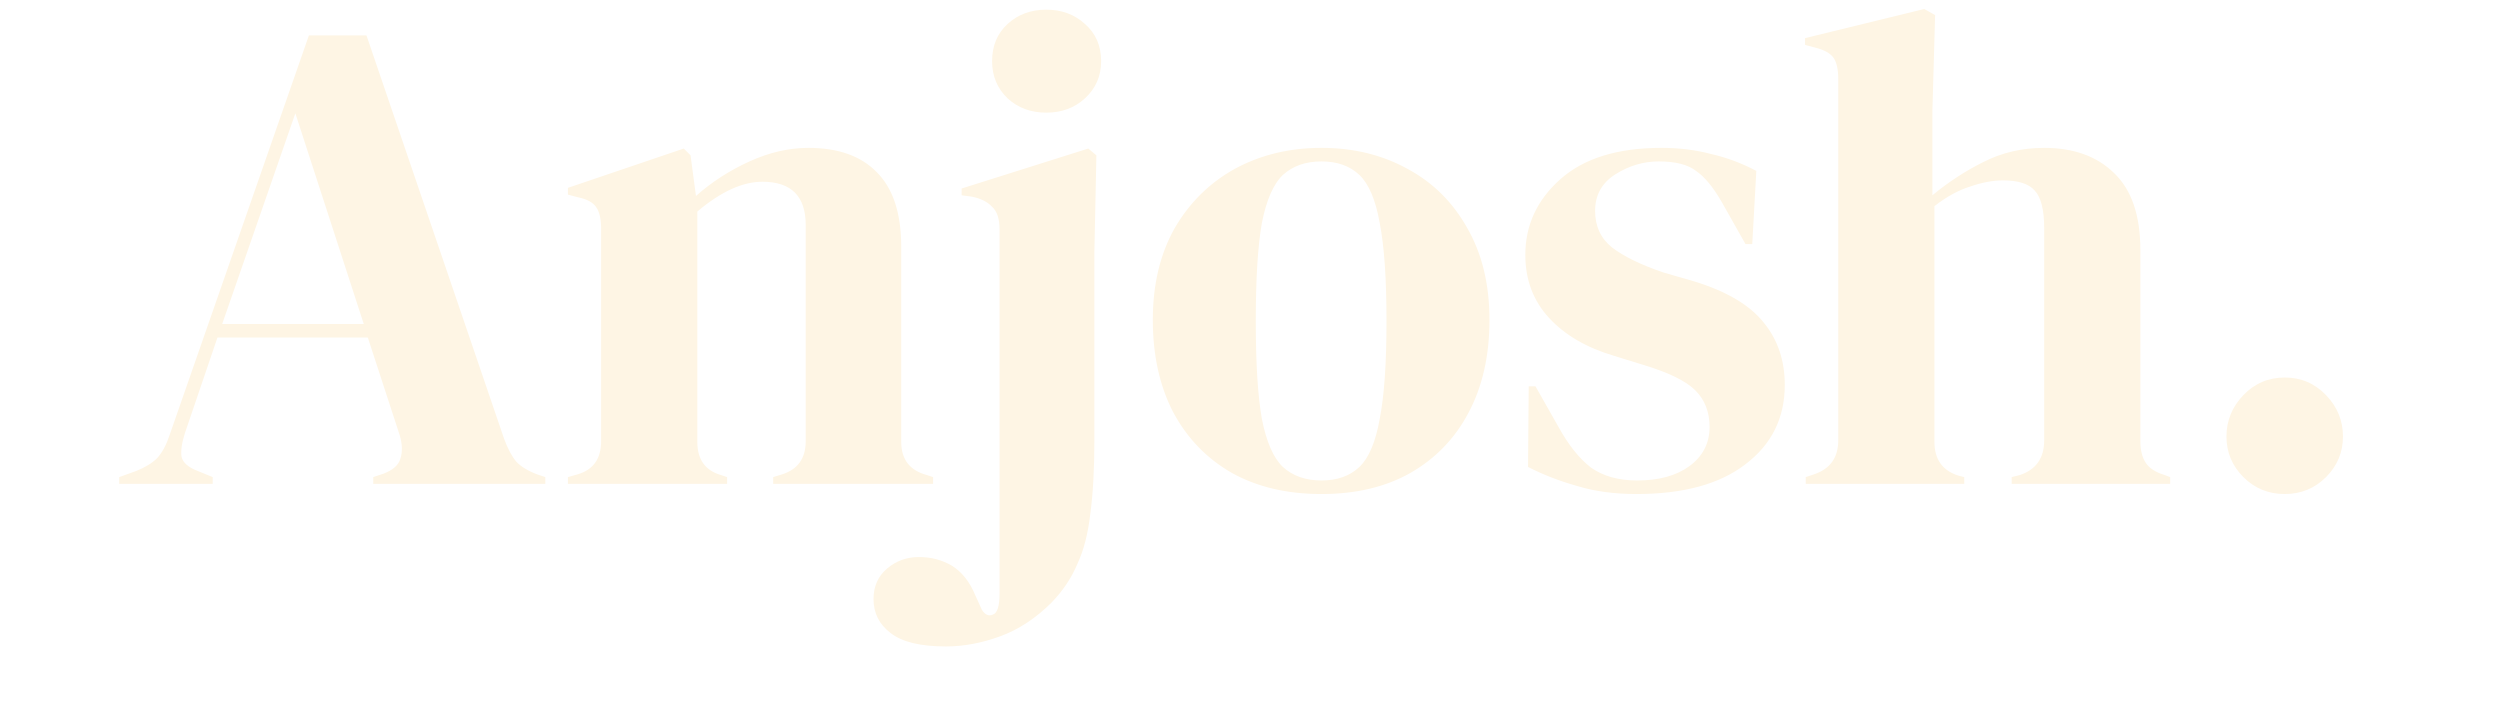
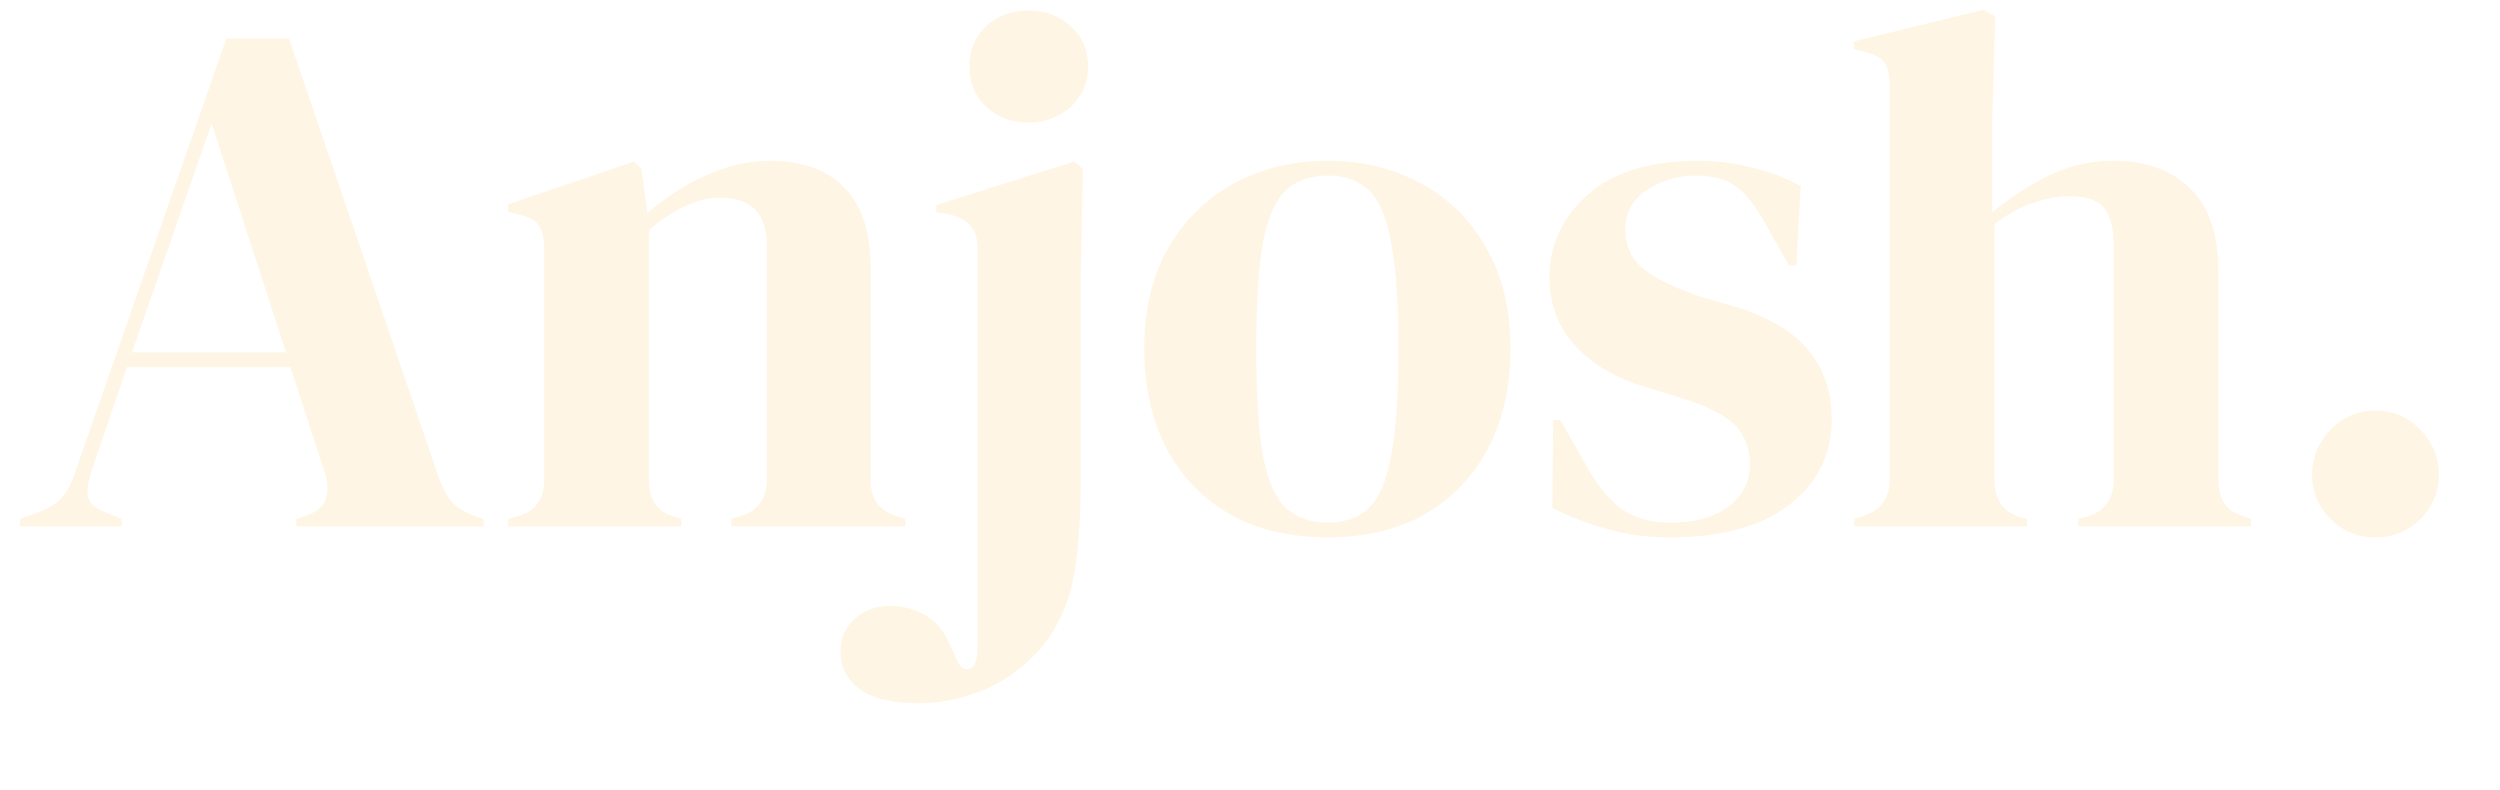
- <svg xmlns="http://www.w3.org/2000/svg" width="93" height="27" viewBox="0 0 95 30" fill="none">
+ <svg xmlns="http://www.w3.org/2000/svg" width="95" height="30" viewBox="0 0 95 30" fill="none">
  <path d="M0.761 20V19.72L1.461 19.468C1.834 19.319 2.124 19.141 2.329 18.936C2.534 18.712 2.702 18.404 2.833 18.012L8.601 1.464H10.981L16.665 18.124C16.814 18.535 16.982 18.852 17.169 19.076C17.356 19.281 17.645 19.459 18.037 19.608L18.373 19.72V20H11.261V19.72L11.681 19.58C12.073 19.431 12.306 19.225 12.381 18.964C12.474 18.684 12.465 18.357 12.353 17.984L11.037 13.952H4.821L3.477 17.9C3.346 18.311 3.3 18.637 3.337 18.88C3.393 19.123 3.617 19.319 4.009 19.468L4.625 19.72V20H0.761ZM5.017 13.392H10.869L8.041 4.684L5.017 13.392ZM19.308 20V19.72L19.7 19.608C20.353 19.421 20.68 18.964 20.68 18.236V9.472C20.68 9.061 20.615 8.763 20.484 8.576C20.353 8.371 20.101 8.231 19.728 8.156L19.308 8.044V7.764L24.096 6.14L24.376 6.42L24.6 8.1C25.253 7.521 25.991 7.045 26.812 6.672C27.633 6.299 28.445 6.112 29.248 6.112C30.48 6.112 31.423 6.448 32.076 7.12C32.748 7.792 33.084 8.819 33.084 10.2V18.264C33.084 18.992 33.439 19.449 34.148 19.636L34.4 19.72V20H27.792V19.72L28.156 19.608C28.809 19.403 29.136 18.945 29.136 18.236V9.304C29.136 8.109 28.539 7.512 27.344 7.512C26.523 7.512 25.627 7.923 24.656 8.744V18.264C24.656 18.992 24.983 19.449 25.636 19.636L25.888 19.72V20H19.308ZM39.08 4.656C38.445 4.656 37.913 4.46 37.483 4.068C37.054 3.657 36.84 3.144 36.84 2.528C36.84 1.893 37.054 1.38 37.483 0.988C37.913 0.596 38.445 0.4 39.08 0.4C39.714 0.4 40.246 0.596 40.675 0.988C41.123 1.38 41.347 1.893 41.347 2.528C41.347 3.144 41.123 3.657 40.675 4.068C40.246 4.46 39.714 4.656 39.08 4.656ZM34.935 26.72C33.871 26.72 33.106 26.533 32.639 26.16C32.173 25.805 31.939 25.339 31.939 24.76C31.939 24.237 32.126 23.817 32.499 23.5C32.873 23.183 33.312 23.024 33.816 23.024C34.319 23.024 34.777 23.145 35.188 23.388C35.598 23.649 35.916 24.051 36.139 24.592L36.419 25.208C36.55 25.413 36.7 25.479 36.867 25.404C37.054 25.348 37.148 25.059 37.148 24.536V9.472C37.148 9.043 37.045 8.735 36.84 8.548C36.653 8.343 36.373 8.203 35.999 8.128L35.58 8.072V7.792L40.816 6.14L41.151 6.42L41.068 10.396V18.18C41.068 19.393 41.011 20.411 40.9 21.232C40.806 22.053 40.629 22.744 40.367 23.304C40.125 23.883 39.77 24.415 39.303 24.9C38.65 25.553 37.941 26.02 37.175 26.3C36.41 26.58 35.663 26.72 34.935 26.72ZM50.455 20.42C49.036 20.42 47.804 20.131 46.758 19.552C45.713 18.955 44.901 18.115 44.322 17.032C43.763 15.949 43.483 14.68 43.483 13.224C43.483 11.768 43.781 10.508 44.379 9.444C44.995 8.38 45.825 7.559 46.87 6.98C47.934 6.401 49.129 6.112 50.455 6.112C51.78 6.112 52.965 6.401 54.011 6.98C55.056 7.54 55.877 8.352 56.474 9.416C57.09 10.48 57.398 11.749 57.398 13.224C57.398 14.699 57.109 15.977 56.531 17.06C55.971 18.124 55.168 18.955 54.123 19.552C53.096 20.131 51.873 20.42 50.455 20.42ZM50.455 19.86C51.108 19.86 51.63 19.673 52.023 19.3C52.414 18.927 52.694 18.264 52.862 17.312C53.049 16.36 53.142 15.016 53.142 13.28C53.142 11.525 53.049 10.172 52.862 9.22C52.694 8.268 52.414 7.605 52.023 7.232C51.63 6.859 51.108 6.672 50.455 6.672C49.801 6.672 49.269 6.859 48.858 7.232C48.467 7.605 48.177 8.268 47.99 9.22C47.822 10.172 47.739 11.525 47.739 13.28C47.739 15.016 47.822 16.36 47.99 17.312C48.177 18.264 48.467 18.927 48.858 19.3C49.269 19.673 49.801 19.86 50.455 19.86ZM63.472 20.42C62.558 20.42 61.736 20.308 61.008 20.084C60.28 19.879 59.608 19.617 58.992 19.3L59.02 15.968H59.3L60.252 17.648C60.663 18.395 61.111 18.955 61.596 19.328C62.1 19.683 62.735 19.86 63.5 19.86C64.396 19.86 65.115 19.664 65.656 19.272C66.216 18.861 66.496 18.32 66.496 17.648C66.496 17.032 66.3 16.528 65.908 16.136C65.516 15.744 64.788 15.389 63.724 15.072L62.548 14.708C61.41 14.372 60.514 13.849 59.86 13.14C59.207 12.431 58.88 11.563 58.88 10.536C58.88 9.304 59.366 8.259 60.336 7.4C61.307 6.541 62.698 6.112 64.508 6.112C65.236 6.112 65.918 6.196 66.552 6.364C67.206 6.513 67.831 6.747 68.428 7.064L68.26 10.088H67.98L67 8.352C66.646 7.736 66.291 7.307 65.936 7.064C65.6 6.803 65.087 6.672 64.396 6.672C63.762 6.672 63.164 6.849 62.604 7.204C62.044 7.559 61.764 8.063 61.764 8.716C61.764 9.351 61.998 9.855 62.464 10.228C62.95 10.601 63.659 10.947 64.592 11.264L65.852 11.628C67.196 12.039 68.158 12.608 68.736 13.336C69.315 14.045 69.604 14.904 69.604 15.912C69.604 17.275 69.063 18.367 67.98 19.188C66.916 20.009 65.414 20.42 63.472 20.42ZM70.47 20V19.72L70.806 19.608C71.478 19.384 71.814 18.917 71.814 18.208V3.256C71.814 2.864 71.749 2.575 71.618 2.388C71.487 2.201 71.236 2.061 70.862 1.968L70.442 1.856V1.576L75.37 0.372L75.818 0.624L75.706 4.572V8.072C76.359 7.531 77.059 7.073 77.806 6.7C78.572 6.308 79.412 6.112 80.326 6.112C81.54 6.112 82.501 6.457 83.21 7.148C83.938 7.839 84.302 8.903 84.302 10.34V18.236C84.302 18.609 84.377 18.908 84.526 19.132C84.675 19.356 84.937 19.524 85.31 19.636L85.534 19.72V20H78.982V19.72L79.318 19.636C79.99 19.412 80.326 18.936 80.326 18.208V9.416C80.326 8.669 80.195 8.156 79.934 7.876C79.692 7.596 79.253 7.456 78.618 7.456C78.207 7.456 77.76 7.54 77.274 7.708C76.789 7.857 76.294 8.128 75.79 8.52V18.264C75.79 18.992 76.126 19.459 76.798 19.664L77.022 19.72V20H70.47ZM90.268 20.42C89.596 20.42 89.027 20.187 88.56 19.72C88.094 19.253 87.86 18.693 87.86 18.04C87.86 17.387 88.094 16.817 88.56 16.332C89.027 15.847 89.596 15.604 90.268 15.604C90.94 15.604 91.51 15.847 91.976 16.332C92.443 16.817 92.676 17.387 92.676 18.04C92.676 18.693 92.443 19.253 91.976 19.72C91.51 20.187 90.94 20.42 90.268 20.42Z" fill="#FEF5E4" />
</svg>
